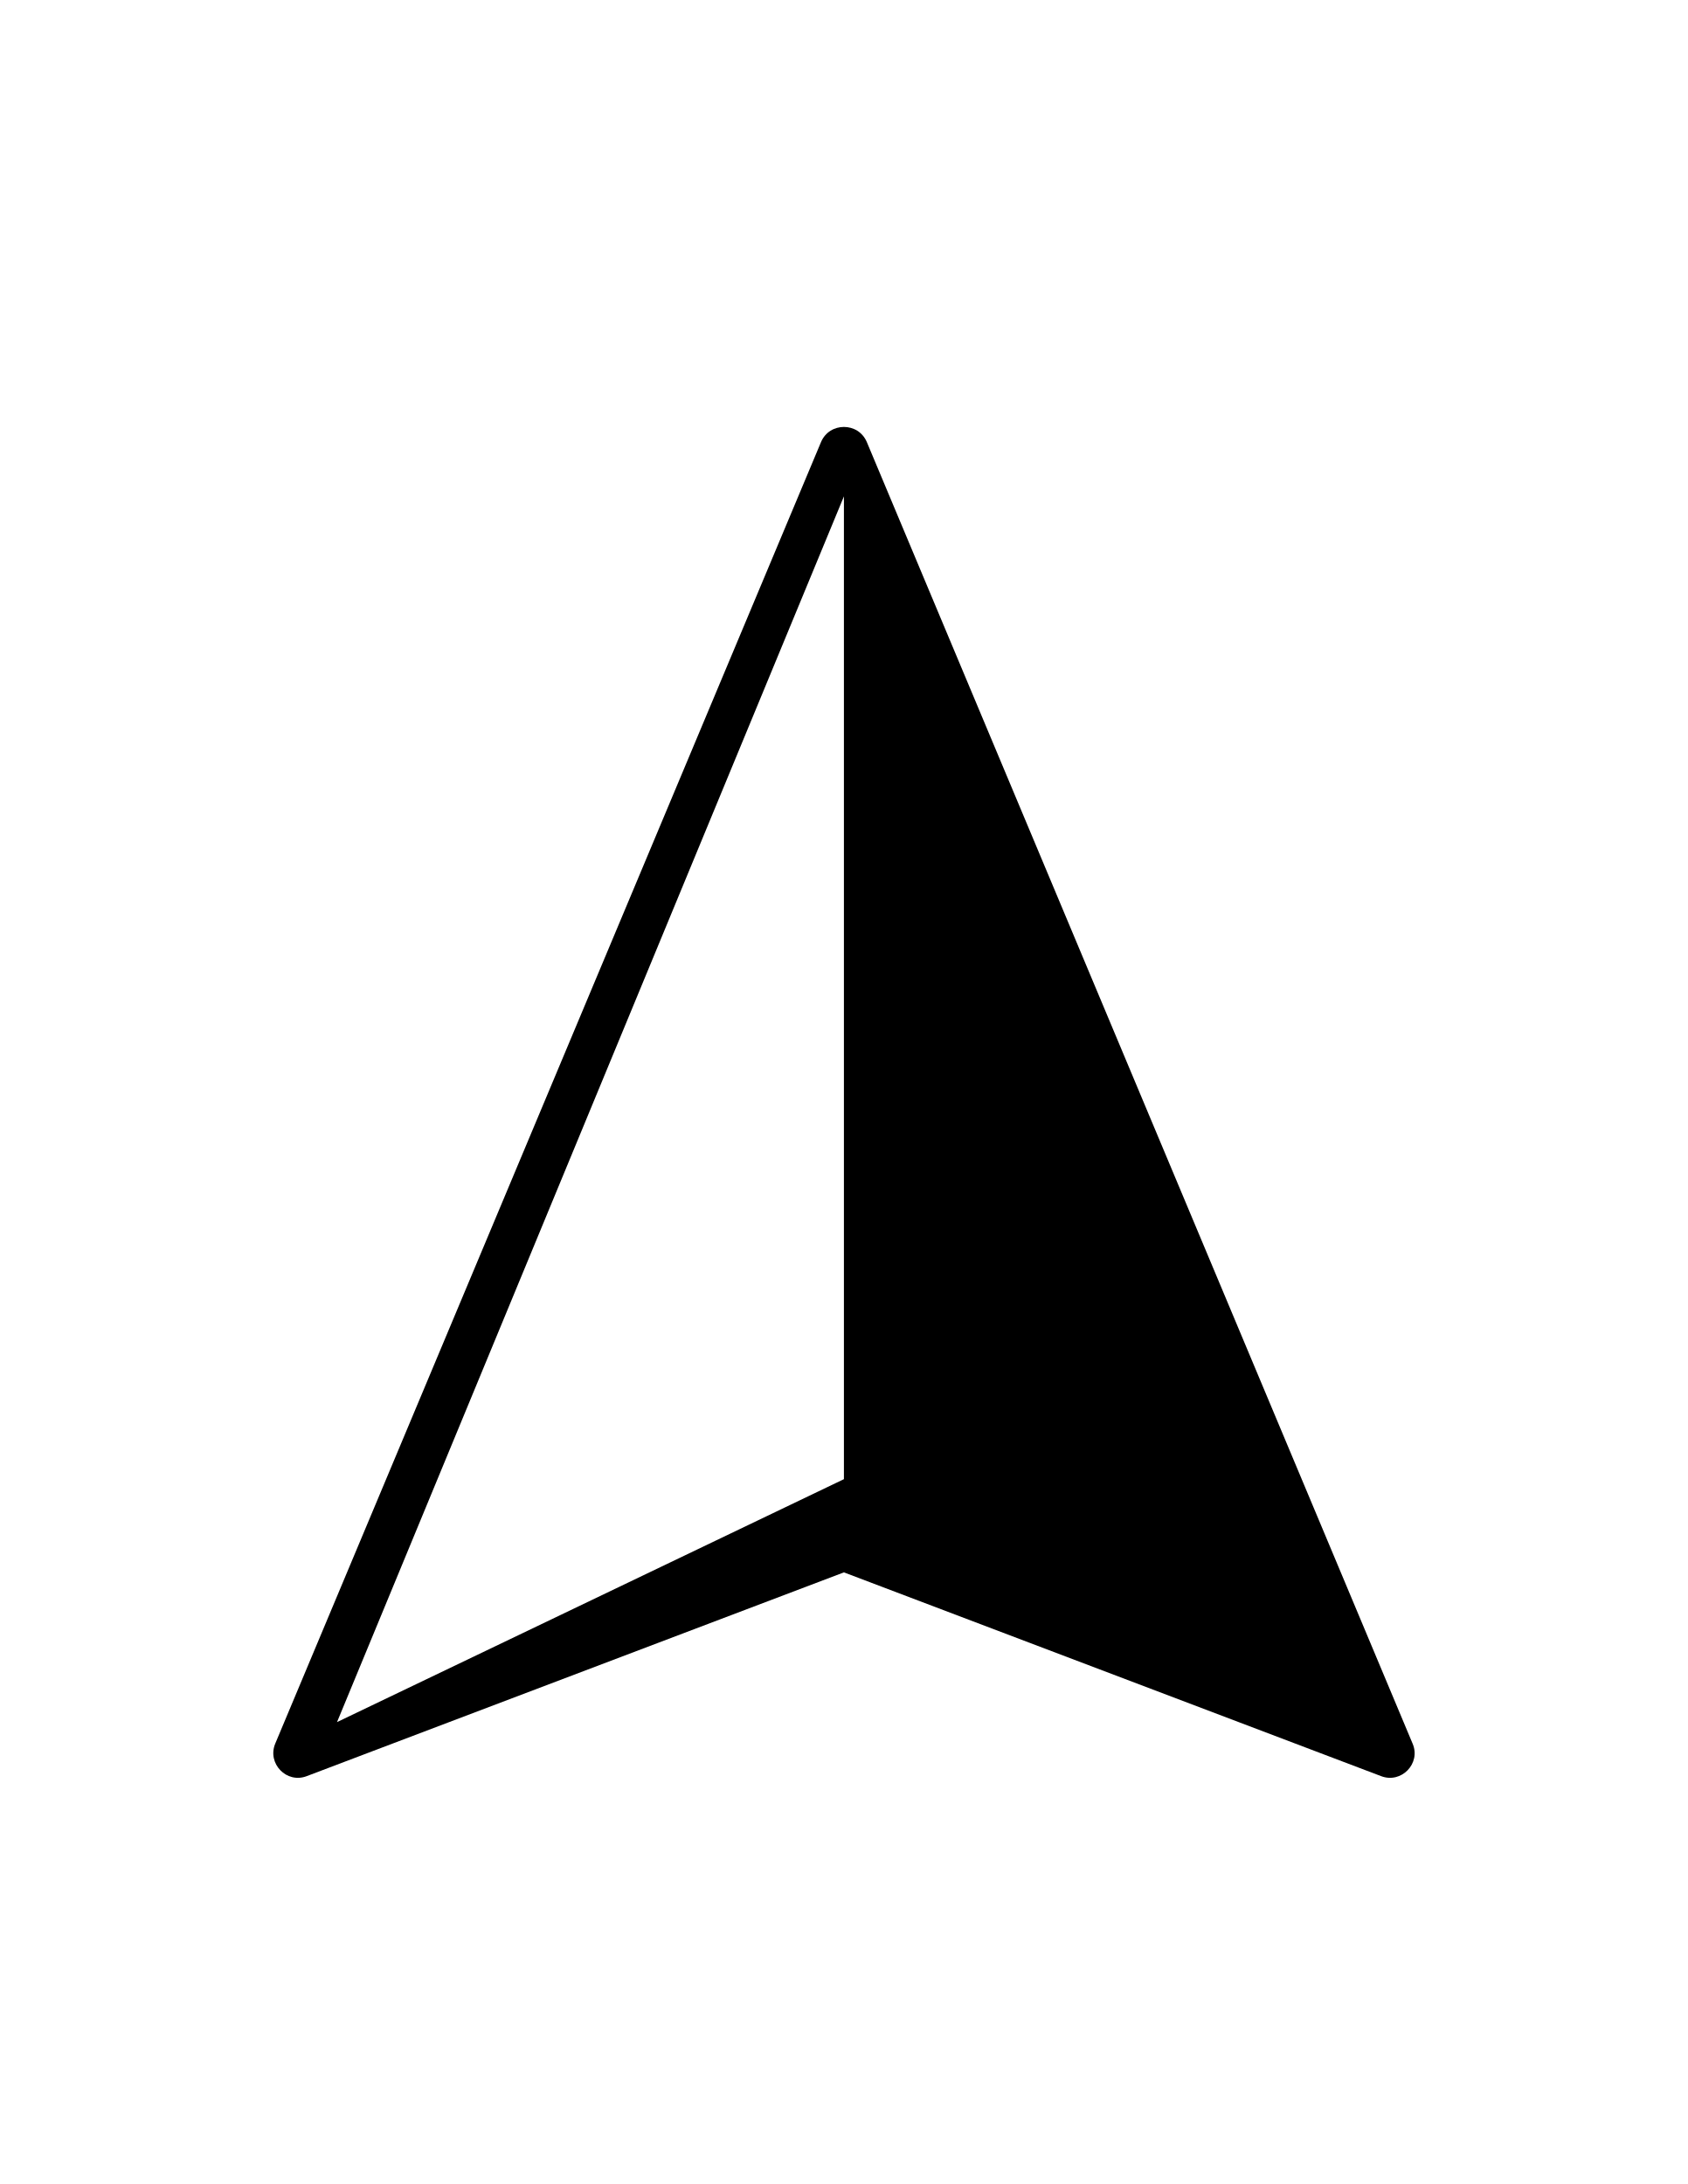
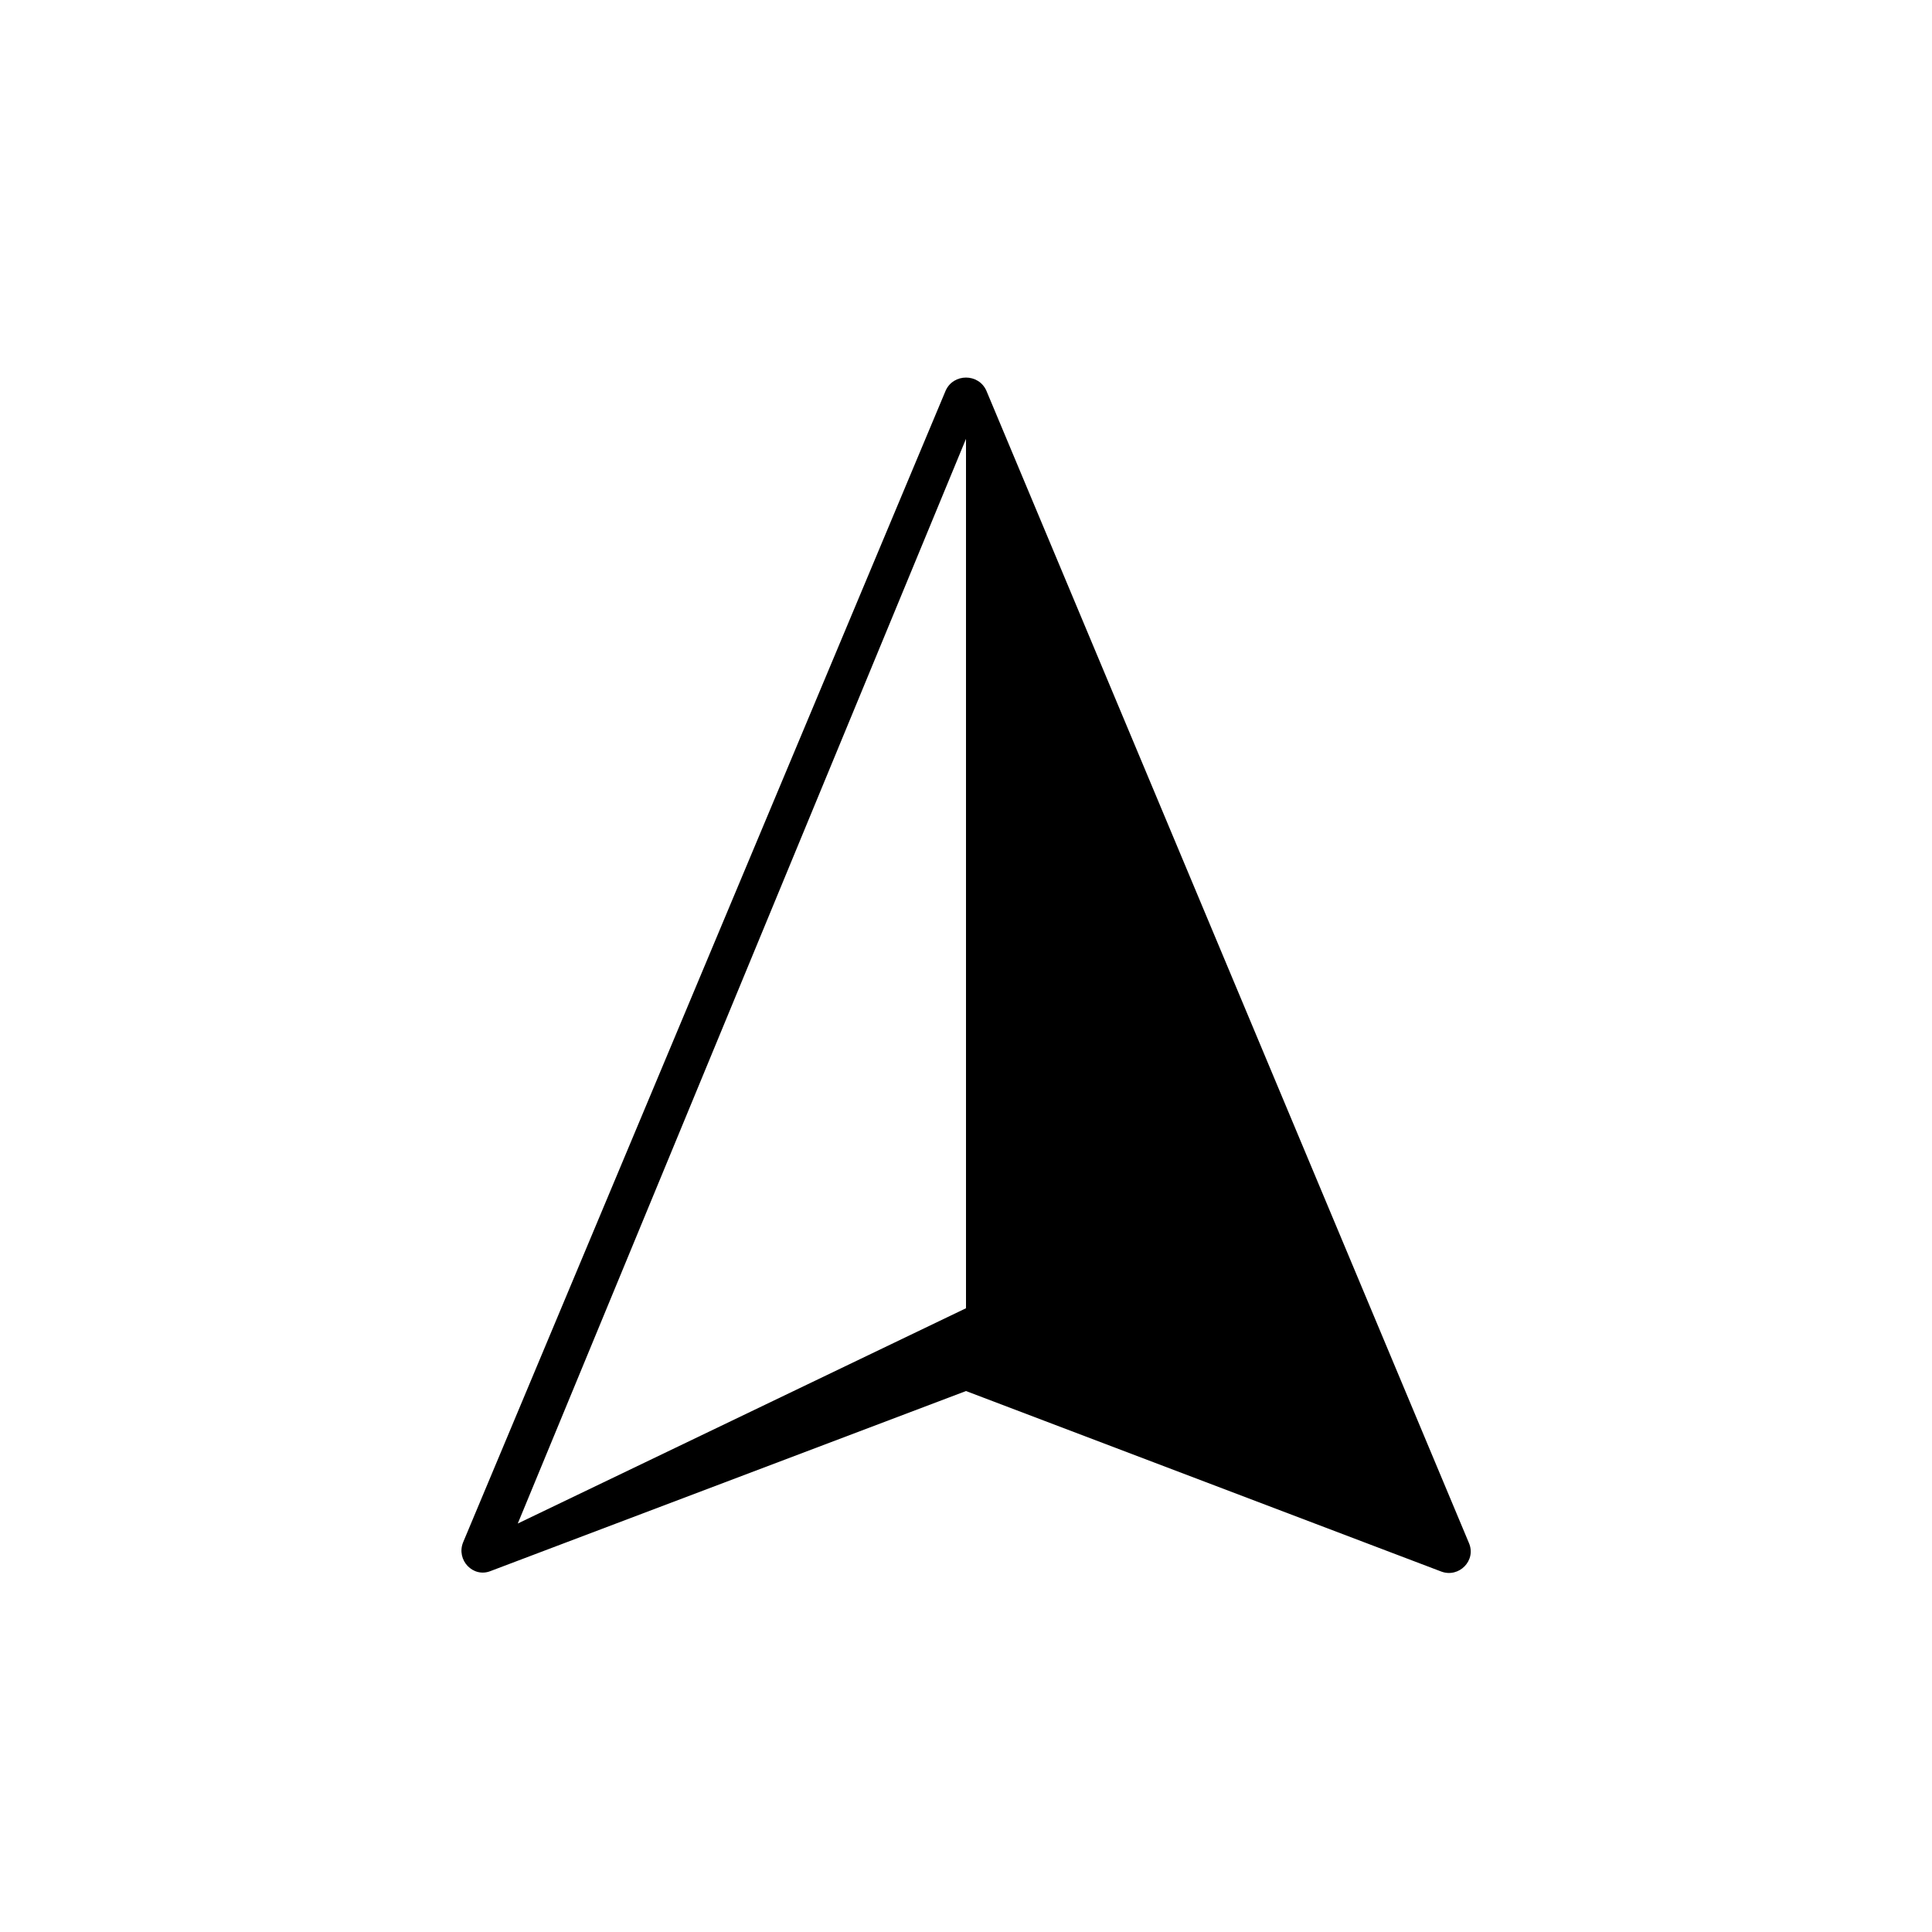
- <svg xmlns="http://www.w3.org/2000/svg" version="1.1" x="0px" y="0px" viewBox="0 0 612 792" enable-background="new 0 0 612 792" xml:space="preserve">
+ <svg xmlns="http://www.w3.org/2000/svg" version="1.1" id="Layer_1" x="0px" y="0px" viewBox="0 0 350 350" enable-background="new 0 0 350 350" xml:space="preserve">
  <g id="Layer_2">
</g>
-   <g id="Layer_1">
+   <g id="Layer_1_1_">
    <g>
-       <polygon fill="none" points="117.3,626.3 306,536.5 306,171   " />
-       <path d="M297.7,160.3L99.8,632.3c-3,7.2,4.1,14.6,11.4,11.8L306,570.2l194.8,73.9c7.3,2.8,14.5-4.6,11.4-11.8L314.3,160.3    C311.2,153,300.8,153,297.7,160.3z M122.2,624.5L306,180v356.4L122.2,624.5z" />
+       <polygon fill="none" points="91.6,276.8 175,237.1 175,75.6   " />
+       <path d="M171.3,70.8L83.9,279.4c-1.3,3.2,1.8,6.5,5,5.2L175,252l86.1,32.7c3.2,1.2,6.4-2,5-5.2L178.7,70.8    C177.3,67.6,172.7,67.6,171.3,70.8z M93.8,276L175,79.5V237L93.8,276z" />
    </g>
  </g>
</svg>
